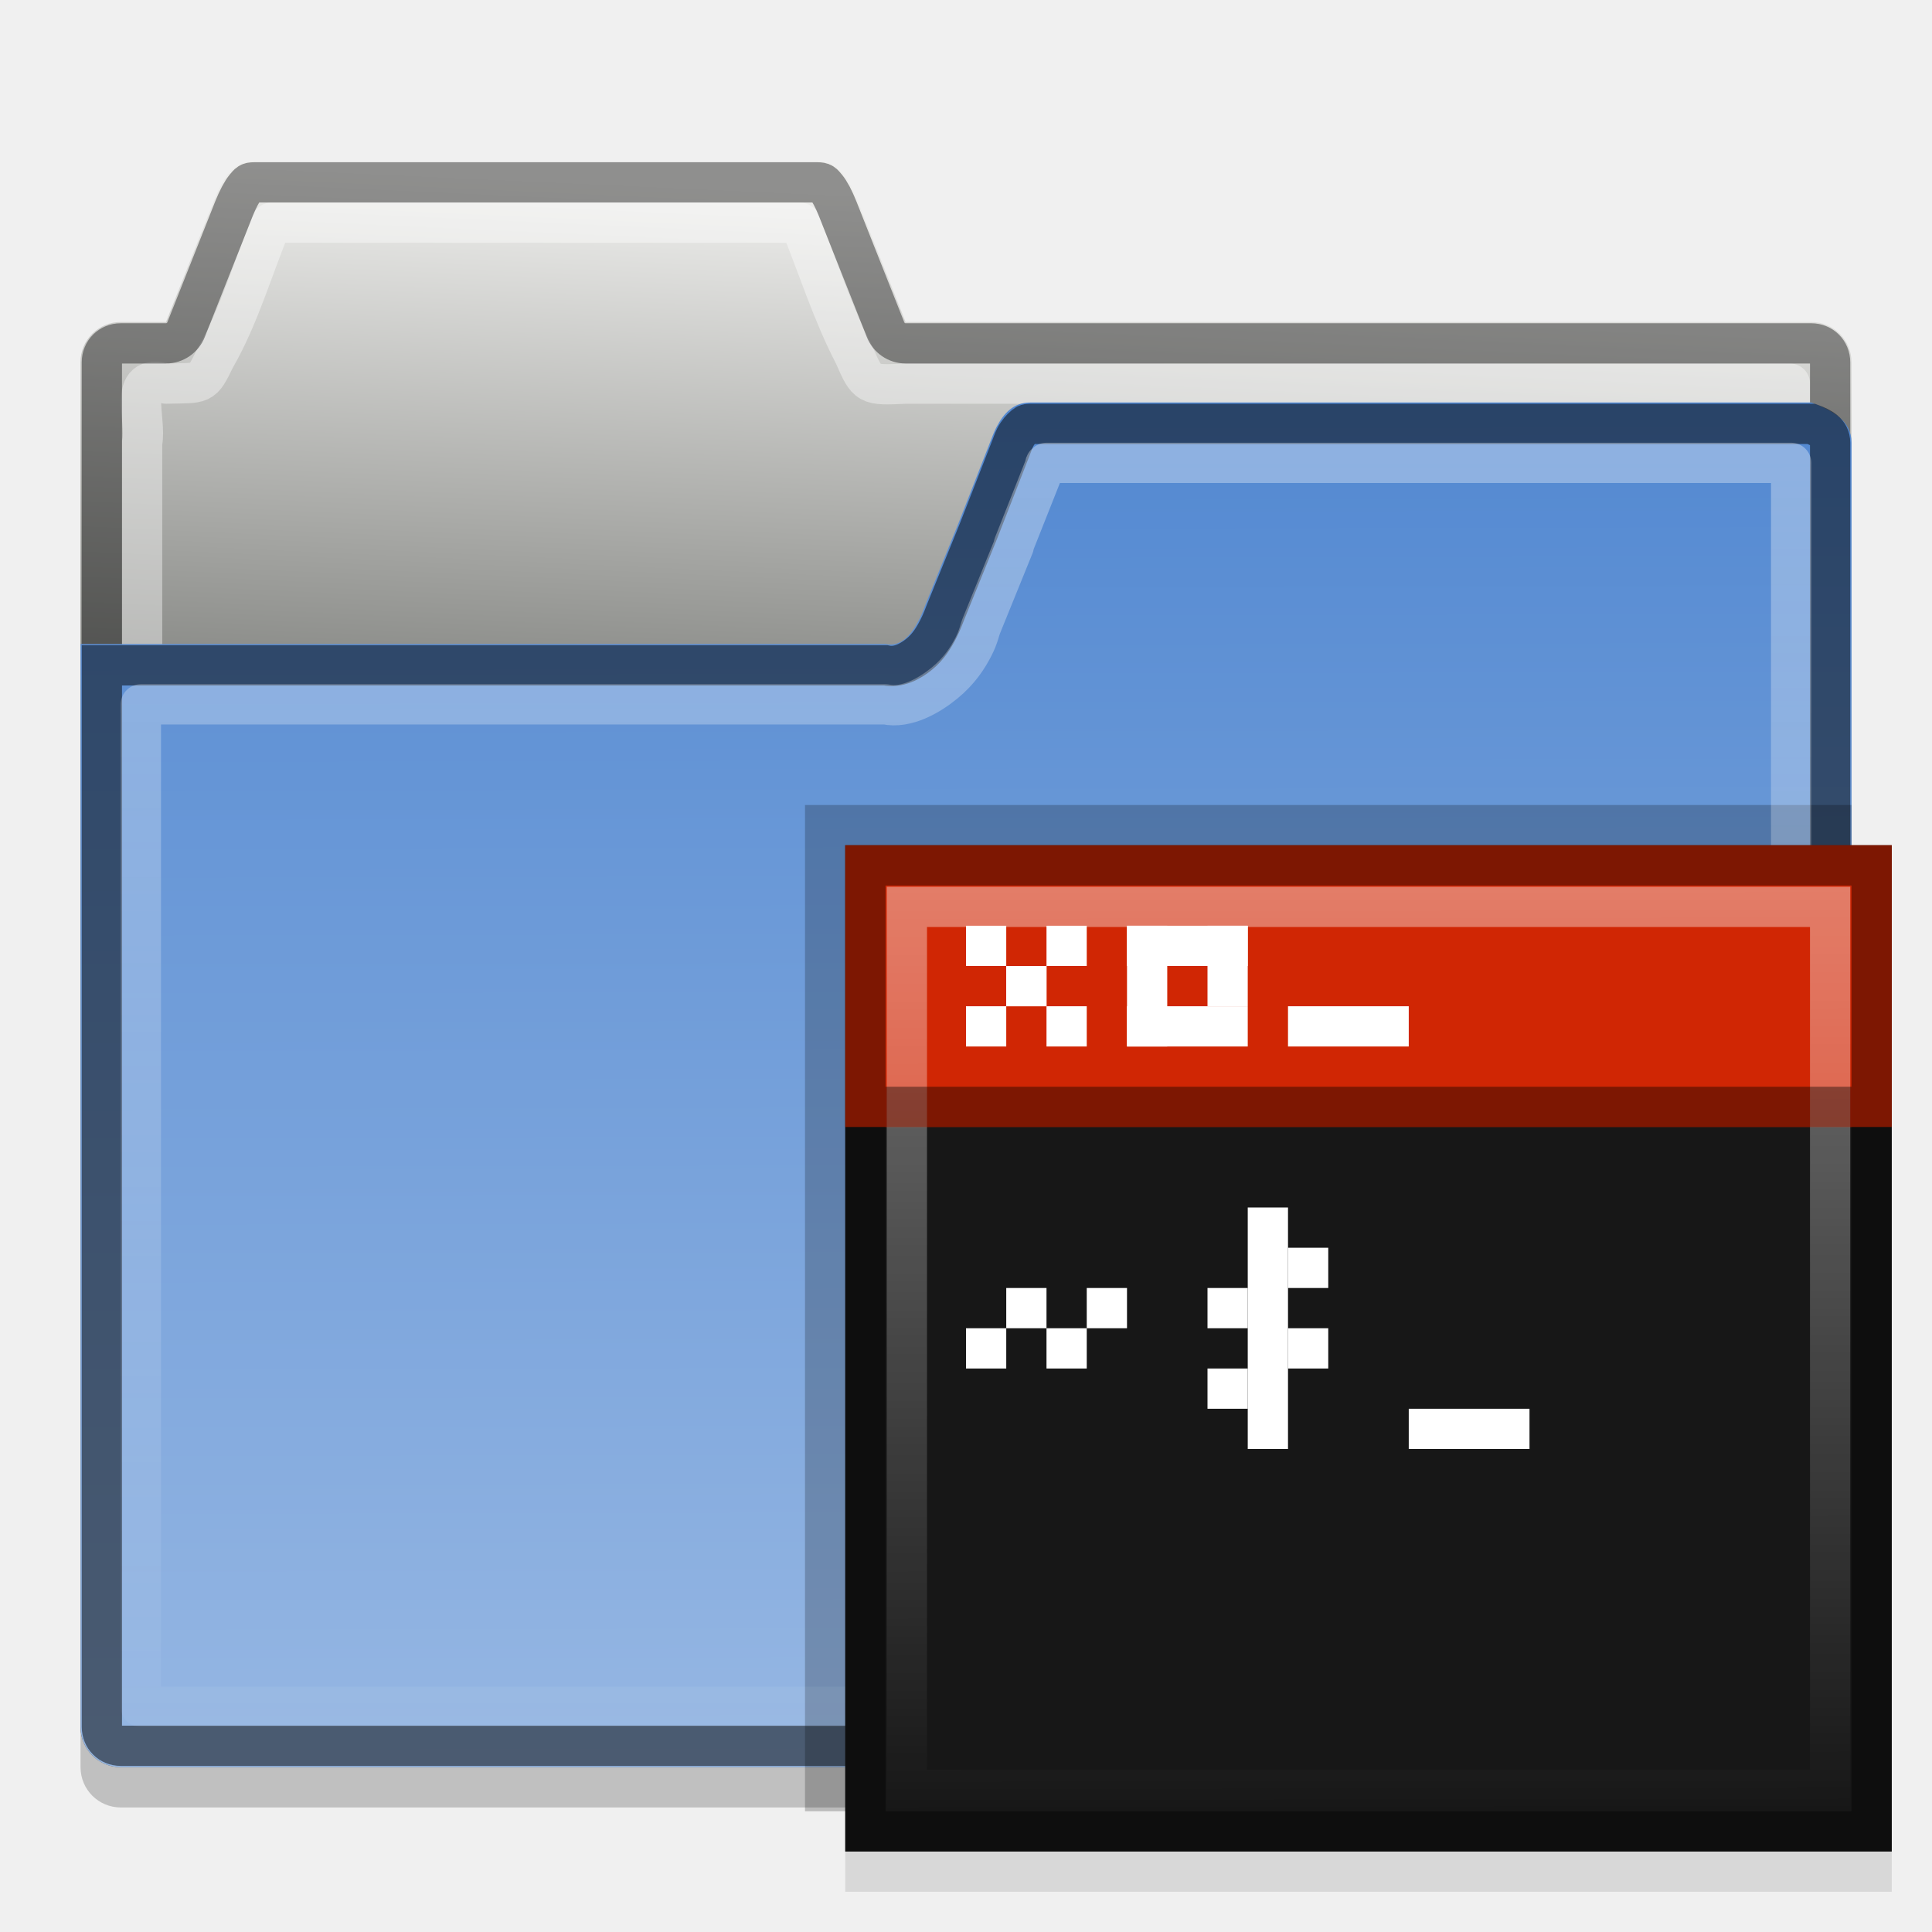
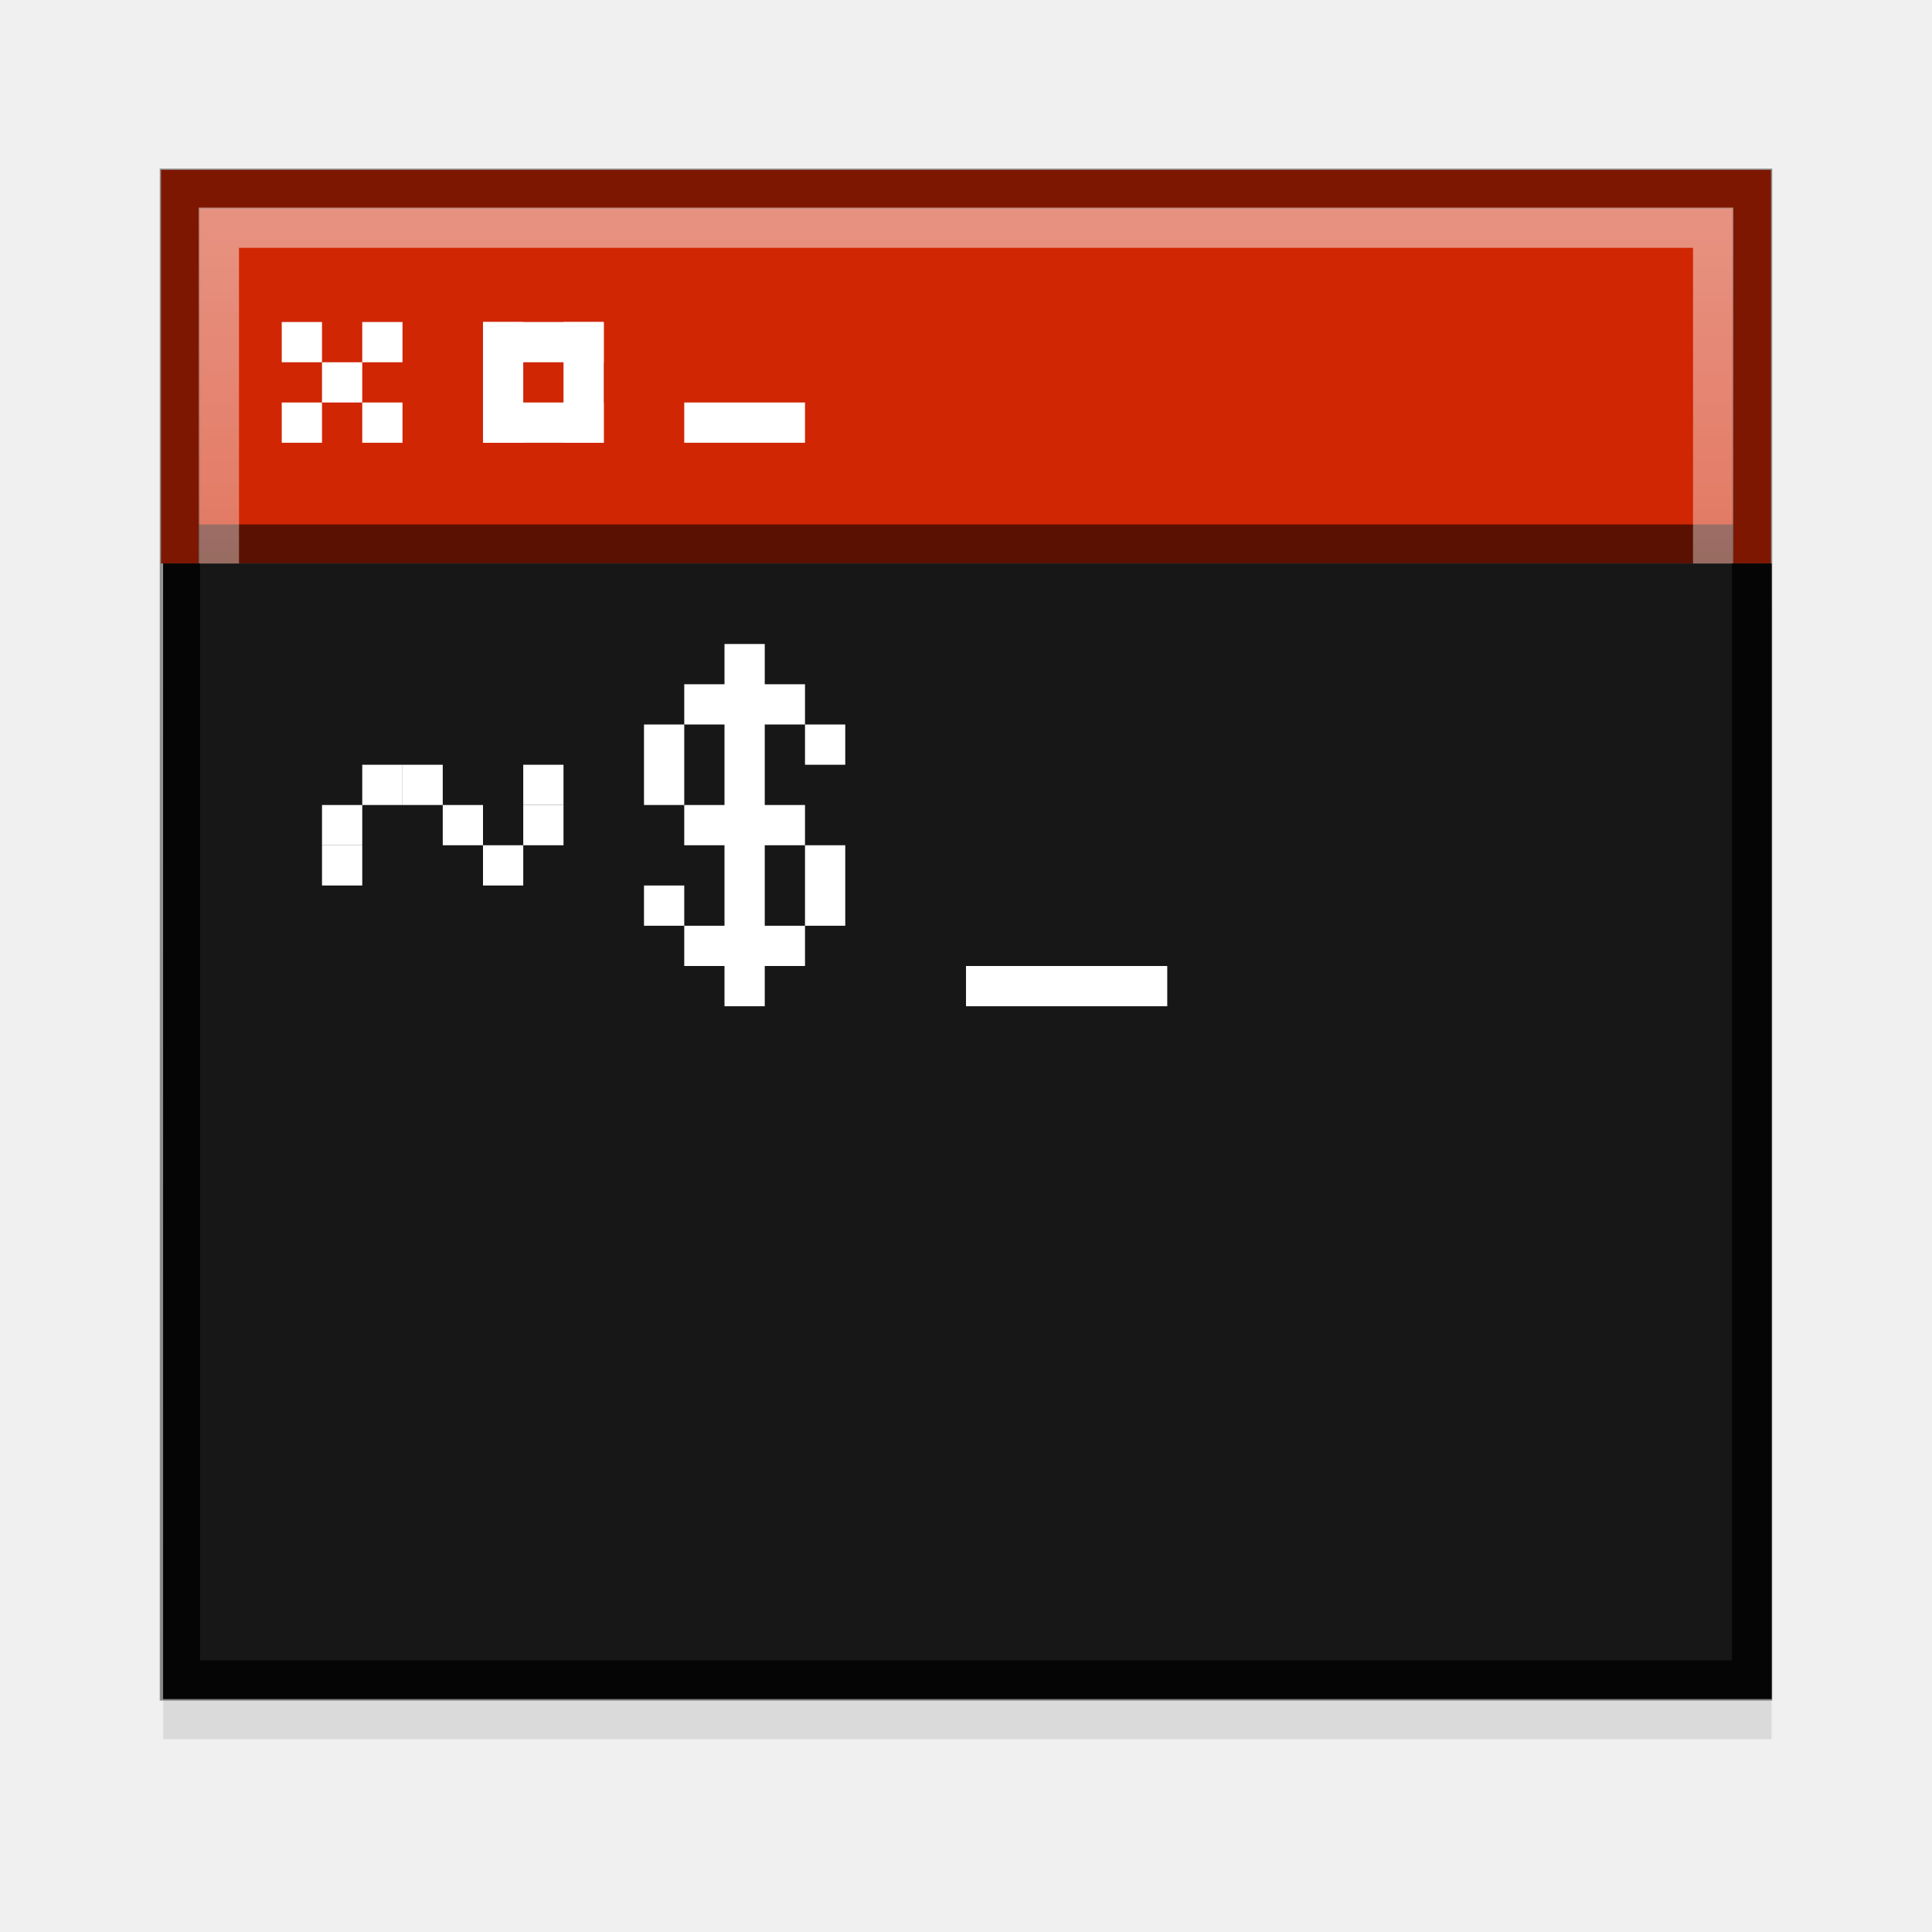
- <svg xmlns="http://www.w3.org/2000/svg" xmlns:xlink="http://www.w3.org/1999/xlink" version="1.0" width="48" height="48">
-   <defs id="defs5">
-     <linearGradient id="linearGradient854">
-       <stop id="stop856" stop-color="#5288d1" />
-       <stop id="stop858" offset="1" stop-color="#96b7e3" />
+ <svg xmlns="http://www.w3.org/2000/svg" xmlns:xlink="http://www.w3.org/1999/xlink" id="svg2" height="48" width="48" version="1.1">
+   <defs id="defs6">
+     <linearGradient id="linearGradient3648">
+       <stop stop-color="#dddddd" id="stop3650" />
+       <stop stop-color="#ffffff" offset="1" id="stop3652" />
    </linearGradient>
-     <linearGradient id="linearGradient4007">
-       <stop id="stop4009" stop-color="#ffffff" />
-       <stop id="stop4011" offset="1" stop-color="#ffffff" stop-opacity="0" />
+     <linearGradient id="linearGradient3600">
+       <stop stop-color="#ffffff" id="stop3602" />
+       <stop stop-opacity="0" stop-color="#ffffff" offset="1" id="stop3604" />
    </linearGradient>
-     <linearGradient id="linearGradient3985">
-       <stop id="stop3987" stop-color="#eeeeec" />
-       <stop id="stop3989" offset="1" stop-color="#555753" />
-     </linearGradient>
-     <linearGradient y1="-6.975" x2="0" y2="47.556" id="linearGradient3074" xlink:href="#linearGradient4007" gradientUnits="userSpaceOnUse" />
-     <linearGradient x1="3.153" y1="3.993" x2="2.281" y2="22.971" id="linearGradient3083" xlink:href="#linearGradient3985" gradientUnits="userSpaceOnUse" />
-     <linearGradient x1="45.932" y1="9.868" x2="46" y2="43.631" id="linearGradient852" xlink:href="#linearGradient854" gradientUnits="userSpaceOnUse" />
-     <linearGradient id="linearGradient1323">
-       <stop id="stop1325" stop-color="#ed4c70" />
-       <stop id="stop1327" offset="1" stop-color="#f1738f" />
-     </linearGradient>
-     <linearGradient y1="5.662" x2="0" y2="46.854" id="linearGradient4643" xlink:href="#linearGradient1323" gradientUnits="userSpaceOnUse" />
-     <linearGradient y1="5.538" x2="0" y2="43.484" id="linearGradient4645" xlink:href="#linearGradient4007" gradientUnits="userSpaceOnUse" />
-     <linearGradient x1="27.969" y1="5.03" x2="28" y2="28" id="linearGradient862" xlink:href="#linearGradient4007" gradientUnits="userSpaceOnUse" />
+     <linearGradient gradientTransform="translate(4e-7,-0.7801992)" gradientUnits="userSpaceOnUse" xlink:href="#linearGradient3600" id="linearGradient3020" y2="42.06" x2="0" y1="5.938" />
+     <linearGradient gradientTransform="translate(4e-7,-0.7801992)" gradientUnits="userSpaceOnUse" xlink:href="#linearGradient3648" id="linearGradient3026" y2="5" x2="0" y1="43" />
+     <mask id="mask3037">
+       <rect color="#000000" fill-rule="evenodd" fill="#ffffff" id="rect3039" y="14" x="4.054" height="28.21" width="39.96" />
+     </mask>
  </defs>
-   <path d="m 25.594,11 c -0.415,0 -0.663,0.271 -0.844,0.625 -0.06,0.118 -0.105,0.246 -0.156,0.375 l -0.781,2 -0.812,2 c -0.051,0.129 -0.096,0.257 -0.156,0.375 -0.18,0.354 -0.438,0.713 -0.844,0.625 l -9.188,0 -4.812,0 -6,0 0,26.906 c 0,0.554 0.446,1 1,1 l 42,0 c 0.554,0 1,-0.446 1,-1 l 0,-31.906 c 0,-0.554 -0.48,-0.808 -1,-1 l -5.406,0 -8.594,0 z" id="path829" opacity="0.2" fill-rule="evenodd" color="#000000" />
-   <path d="m 6.312,4 c -0.554,0 -0.794,0.486 -1,1 L 4.125,8 3,8 C 2.446,8 2,8.446 2,9 l 0,33.906 c 0,0.554 0.446,1 1,1 l 42,0 c 0.554,0 1,-0.446 1,-1 L 46,9 C 46,8.446 45.554,8 45,8 L 22.5,8 21.312,5 c -0.206,-0.514 -0.446,-1 -1,-1 l -14,0 z" id="rect3065" fill="url(#linearGradient3083)" fill-rule="evenodd" color="#000000" />
-   <path d="M 6.75,5.531 C 6.283,6.645 5.948,7.852 5.345,8.897 5.009,9.583 5.049,9.509 4.125,9.531 c -0.984,-0.296 -0.47,0.904 -0.594,1.469 0,10.458 0,20.917 0,31.375 13.646,0 27.292,0 40.938,0 0,-10.948 0,-21.896 0,-32.844 -7.323,0 -14.646,0 -21.969,0 -0.946,0.044 -0.945,0.049 -1.277,-0.71 -0.544,-1.045 -0.904,-2.198 -1.348,-3.29 -4.375,0 -8.75,0 -13.125,0 z" id="path4021" opacity="0.4" fill="none" stroke="#ffffff" stroke-linejoin="round" color="#000000" />
-   <path d="m 6.312,4.531 c -0.12,0 -0.135,0.024 -0.219,0.125 C 6.01,4.757 5.91,4.943 5.812,5.187 l -1.188,3 A 0.538,0.538 0 0 1 4.125,8.531 H 3 c -0.265,0 -0.469,0.204 -0.469,0.469 v 33.906 c 0,0.265 0.204,0.469 0.469,0.469 h 42 c 0.265,0 0.469,-0.204 0.469,-0.469 V 9 C 45.469,8.735 45.265,8.531 45,8.531 H 22.5 A 0.538,0.538 0 0 1 22,8.187 l -1.188,-3 C 20.715,4.943 20.615,4.757 20.531,4.656 20.447,4.555 20.432,4.531 20.312,4.531 h -14 z" id="path4017" opacity="0.4" fill="none" stroke="#000000" color="#000000" />
-   <path d="m 25.594,10 c -0.415,0 -0.663,0.271 -0.844,0.625 -0.06,0.118 -0.105,0.246 -0.156,0.375 l -0.781,2 -0.812,2 c -0.051,0.129 -0.096,0.257 -0.156,0.375 -0.18,0.354 -0.438,0.713 -0.844,0.625 h -9.188 -4.812 -6 v 26.906 c 0,0.554 0.446,1 1,1 h 42 c 0.554,0 1,-0.446 1,-1 V 11 c 0,-0.554 -0.48,-0.808 -1,-1 H 39.594 31 z" id="rect3198" fill="url(#linearGradient852)" fill-rule="evenodd" color="#000000" />
-   <rect width="26" height="25" x="20" y="20" id="rect3263" opacity="0.22" />
-   <path d="m 25.594,10.531 c -0.091,0 -0.103,0.019 -0.156,0.062 -0.054,0.044 -0.149,0.144 -0.219,0.281 -0.037,0.073 -0.068,0.169 -0.125,0.312 l -0.781,2 -0.812,2 c -0.045,0.114 -0.104,0.275 -0.188,0.438 -0.11,0.216 -0.249,0.445 -0.469,0.625 -0.219,0.18 -0.526,0.35 -0.844,0.281 H 12.813 8 2.531 v 26.375 c 0,0.265 0.204,0.469 0.469,0.469 h 42 c 0.265,0 0.469,-0.204 0.469,-0.469 V 11 c 0,-0.265 -0.22,-0.377 -0.469,-0.469 H 39.594 31 z" id="path4003" opacity="0.5" fill="none" stroke="#000000" color="#000000" />
-   <path d="m 26,11.5 c -0.008,0.019 -0.022,0.008 -0.031,0.031 v 0.031 l -0.781,1.969 c 1.09e-4,0.01 1.09e-4,0.021 0,0.031 l -0.812,2 c -0.035,0.087 -0.064,0.258 -0.188,0.5 -0.146,0.286 -0.352,0.605 -0.719,0.906 -0.366,0.301 -0.948,0.645 -1.469,0.531 h -9.188 -4.812 -4.5 v 24.906 h 41 V 11.5 H 39.594 31 z" id="path4005" opacity="0.5" fill="none" stroke="url(#linearGradient3074)" stroke-linejoin="round" color="#000000" />
-   <g transform="translate(18,17)" id="g3232">
-     <rect width="26" height="25" x="3" y="5" id="rect888" opacity="0.1" />
-     <rect width="26" height="25" x="3" y="4" id="rect2852" fill="#171717" />
-     <rect width="26" height="7" x="3" y="4" id="rect846" fill="#d02604" />
-     <rect width="1" height="1" x="6" y="6" id="rect3025" fill="#ffffff" fill-rule="evenodd" color="#000000" />
-     <path d="m 3.5,4.5 0,24 25,0 0,-24 h -25 z" id="path852" opacity="0.4" fill="none" stroke="#000000" />
-     <path d="m 4.531,5.531 0,21.938 22.938,0 0,-21.938 H 4.531 z" id="path854" opacity="0.4" fill="none" stroke="url(#linearGradient862)" />
-     <rect width="24" height="1" x="4" y="10" id="rect864" opacity="0.4" />
-     <rect width="1" height="1" x="7" y="7" id="rect868" fill="#ffffff" fill-rule="evenodd" color="#000000" />
-     <rect width="1" height="1" x="8" y="8" id="rect870" fill="#ffffff" fill-rule="evenodd" color="#000000" />
-     <rect width="1" height="1" x="-9" y="6" transform="scale(-1,1)" id="rect872" fill="#ffffff" fill-rule="evenodd" color="#000000" />
-     <rect width="1" height="1" x="-8" y="7" transform="scale(-1,1)" id="rect874" fill="#ffffff" fill-rule="evenodd" color="#000000" />
-     <rect width="1" height="1" x="-7" y="8" transform="scale(-1,1)" id="rect876" fill="#ffffff" fill-rule="evenodd" color="#000000" />
-     <rect width="1" height="3" x="10" y="6" id="rect878" fill="#ffffff" />
-     <rect width="3" height="1" x="10" y="8" id="rect880" fill="#ffffff" />
-     <rect width="1" height="2" x="12" y="6" id="rect882" fill="#ffffff" />
-     <rect width="3" height="1" x="10" y="6" id="rect884" fill="#ffffff" />
-     <rect width="3" height="1" x="14" y="8" id="rect886" fill="#ffffff" />
-     <rect width="1" height="1" x="6" y="16" id="rect1027" fill="#ffffff" />
-     <rect width="1" height="1" x="7" y="15" id="rect1029" fill="#ffffff" />
-     <rect width="1" height="1" x="8" y="16" id="rect1031" fill="#ffffff" />
-     <rect width="1" height="1" x="9" y="15" id="rect1033" fill="#ffffff" />
-     <rect width="1" height="6" x="13" y="13" id="rect1035" fill="#ffffff" />
-     <rect width="1" height="1" x="14" y="14" id="rect1037" fill="#ffffff" />
-     <rect width="1" height="1" x="12" y="15" id="rect1039" fill="#ffffff" />
-     <rect width="1" height="1" x="14" y="16" id="rect1041" fill="#ffffff" />
-     <rect width="1" height="1" x="12" y="17" id="rect1043" fill="#ffffff" />
-     <rect width="3" height="1" x="17" y="18" id="rect1045" fill="#ffffff" />
-   </g>
+   <rect color="#000000" fill-rule="evenodd" fill="#171717" opacity="0.1" id="rect3033" y="15" x="4.054" height="28.21" width="39.96" />
+   <rect fill="url(#linearGradient3026)" id="rect2852" y="4.22" x="4" height="38" width="40" />
+   <rect style="fill:#d02604" fill="#5288d1" id="rect2854" y="4.22" x="4" height="9.78" width="40" />
+   <path stroke="#000000" fill="none" opacity="0.4" id="path2856" d="m 4.469,4.689 0,37.062 39.062,0 0,-37.062 -39.062,0 z" />
+   <path stroke="#000000" fill="none" opacity="0.562" id="path2858" d="m 4.937,13.529 38.126,4e-4" />
+   <path stroke="url(#linearGradient3020)" fill="none" opacity="0.5" id="path2860" d="m 5.438,5.657 0,35.125 37.125,0 0,-35.125 -37.125,0 z" />
+   <rect color="#000000" fill-rule="evenodd" fill="#171717" id="rect3031" y="14" x="4.054" height="28.21" width="39.96" />
+   <path stroke="#000000" fill="none" opacity="0.8" id="path3033" mask="url(#mask3037)" d="m 4.469,4.689 0,37.062 39.062,0 0,-37.062 -39.062,0 z" />
+   <rect color="#000000" fill-rule="evenodd" fill="#ffffff" id="rect3041" y="19" x="13" height="1" width="1" />
+   <rect color="#000000" fill-rule="evenodd" fill="#ffffff" id="rect3043" y="19" x="9" height="1" width="1" />
+   <rect color="#000000" fill-rule="evenodd" fill="#ffffff" id="rect3045" y="19" x="10" height="1" width="1" />
+   <rect color="#000000" fill-rule="evenodd" fill="#ffffff" id="rect3047" y="20" x="11" height="1" width="1" />
+   <rect color="#000000" fill-rule="evenodd" fill="#ffffff" id="rect3049" y="20" x="13" height="1" width="1" />
+   <rect color="#000000" fill-rule="evenodd" fill="#ffffff" id="rect3051" y="21" x="12" height="1" width="1" />
+   <rect color="#000000" fill-rule="evenodd" fill="#ffffff" id="rect3053" y="17" x="17" height="1" width="3" />
+   <rect color="#000000" fill-rule="evenodd" fill="#ffffff" id="rect3055" transform="scale(-1,-1)" y="-21" x="-20" height="1" width="3" />
+   <rect color="#000000" fill-rule="evenodd" fill="#ffffff" id="rect3057" transform="scale(-1,-1)" y="-24" x="-20" height="1" width="3" />
+   <rect color="#000000" fill-rule="evenodd" fill="#ffffff" id="rect3059" transform="matrix(0,-1,1,0,0,0)" y="20" x="-23" height="1" width="2" />
+   <rect color="#000000" fill-rule="evenodd" fill="#ffffff" id="rect3061" transform="matrix(0,-1,1,0,0,0)" y="16" x="-20" height="1" width="2" />
+   <rect color="#000000" fill-rule="evenodd" fill="#ffffff" id="rect3063" transform="matrix(0,-1,1,0,0,0)" y="18" x="-25" height="1" width="9" />
+   <rect color="#000000" fill-rule="evenodd" fill="#ffffff" id="rect3065" y="20" x="8" height="1" width="1" />
+   <rect color="#000000" fill-rule="evenodd" fill="#ffffff" id="rect3067" y="21" x="8" height="1" width="1" />
+   <rect color="#000000" fill-rule="evenodd" fill="#ffffff" id="rect3069" y="18" x="20" height="1" width="1" />
+   <rect color="#000000" fill-rule="evenodd" fill="#ffffff" id="rect3071" transform="matrix(0,-1,1,0,0,0)" y="16" x="-23" height="1" width="1" />
+   <rect color="#000000" fill-rule="evenodd" fill="#ffffff" id="rect3073" y="24" x="24" height="1" width="5" />
+   <rect color="#000000" fill-rule="evenodd" fill="#ffffff" id="rect3023" y="8" x="7" height="1" width="1" />
+   <rect color="#000000" fill-rule="evenodd" fill="#ffffff" id="rect3025" y="9" x="8" height="1" width="1" />
+   <rect color="#000000" fill-rule="evenodd" fill="#ffffff" id="rect3027" y="10" x="9" height="1" width="1" />
+   <rect color="#000000" fill-rule="evenodd" fill="#ffffff" id="rect3029" y="10" x="7" height="1" width="1" />
+   <rect color="#000000" fill-rule="evenodd" fill="#ffffff" id="rect3032" y="8" x="9" height="1" width="1" />
+   <rect color="#000000" fill-rule="evenodd" fill="#ffffff" id="rect3034" y="8" x="12" height="3" width="1" />
+   <rect color="#000000" fill-rule="evenodd" fill="#ffffff" id="rect3042" transform="matrix(0,1,-1,0,0,0)" y="-15" x="10" height="3" width="1" />
+   <rect color="#000000" fill-rule="evenodd" fill="#ffffff" id="rect3044" transform="scale(-1,-1)" y="-11" x="-15" height="3" width="1" />
+   <rect color="#000000" fill-rule="evenodd" fill="#ffffff" id="rect3046" transform="matrix(0,-1,1,0,0,0)" y="12" x="-9" height="3" width="1" />
+   <rect color="#000000" fill-rule="evenodd" fill="#ffffff" id="rect3048" transform="matrix(0,-1,1,0,0,0)" y="17" x="-11" height="3" width="1" />
</svg>
